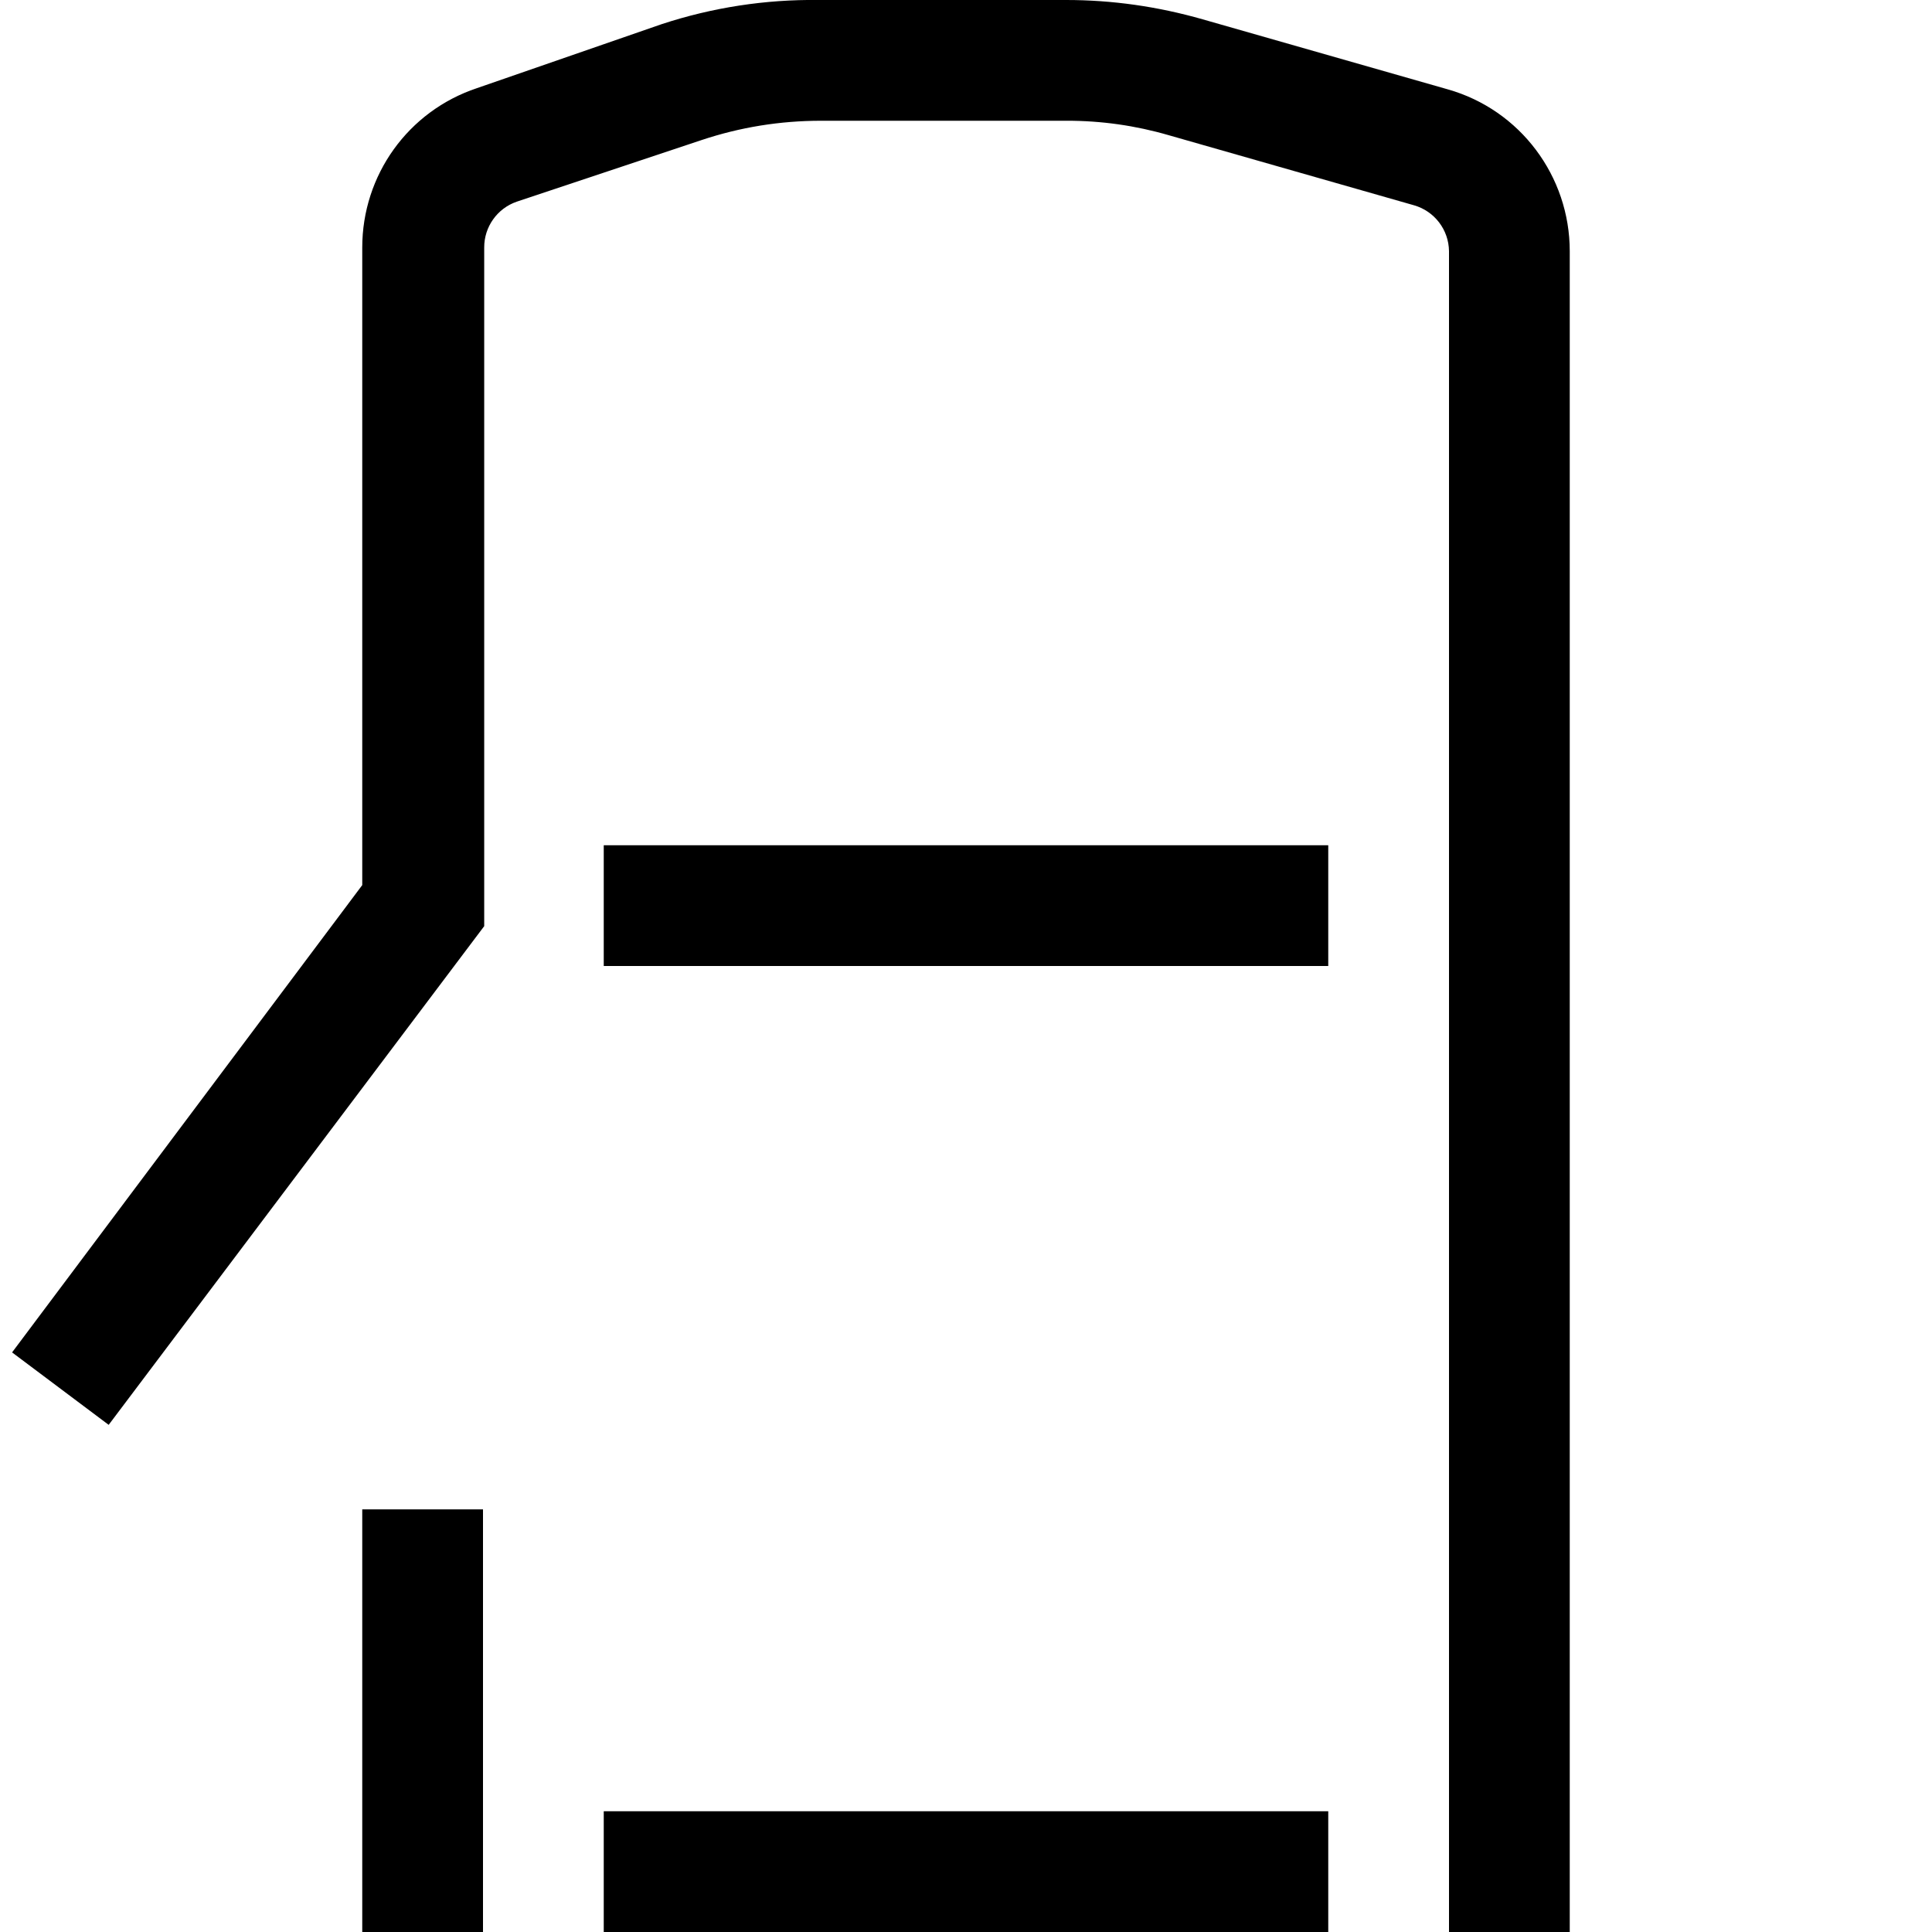
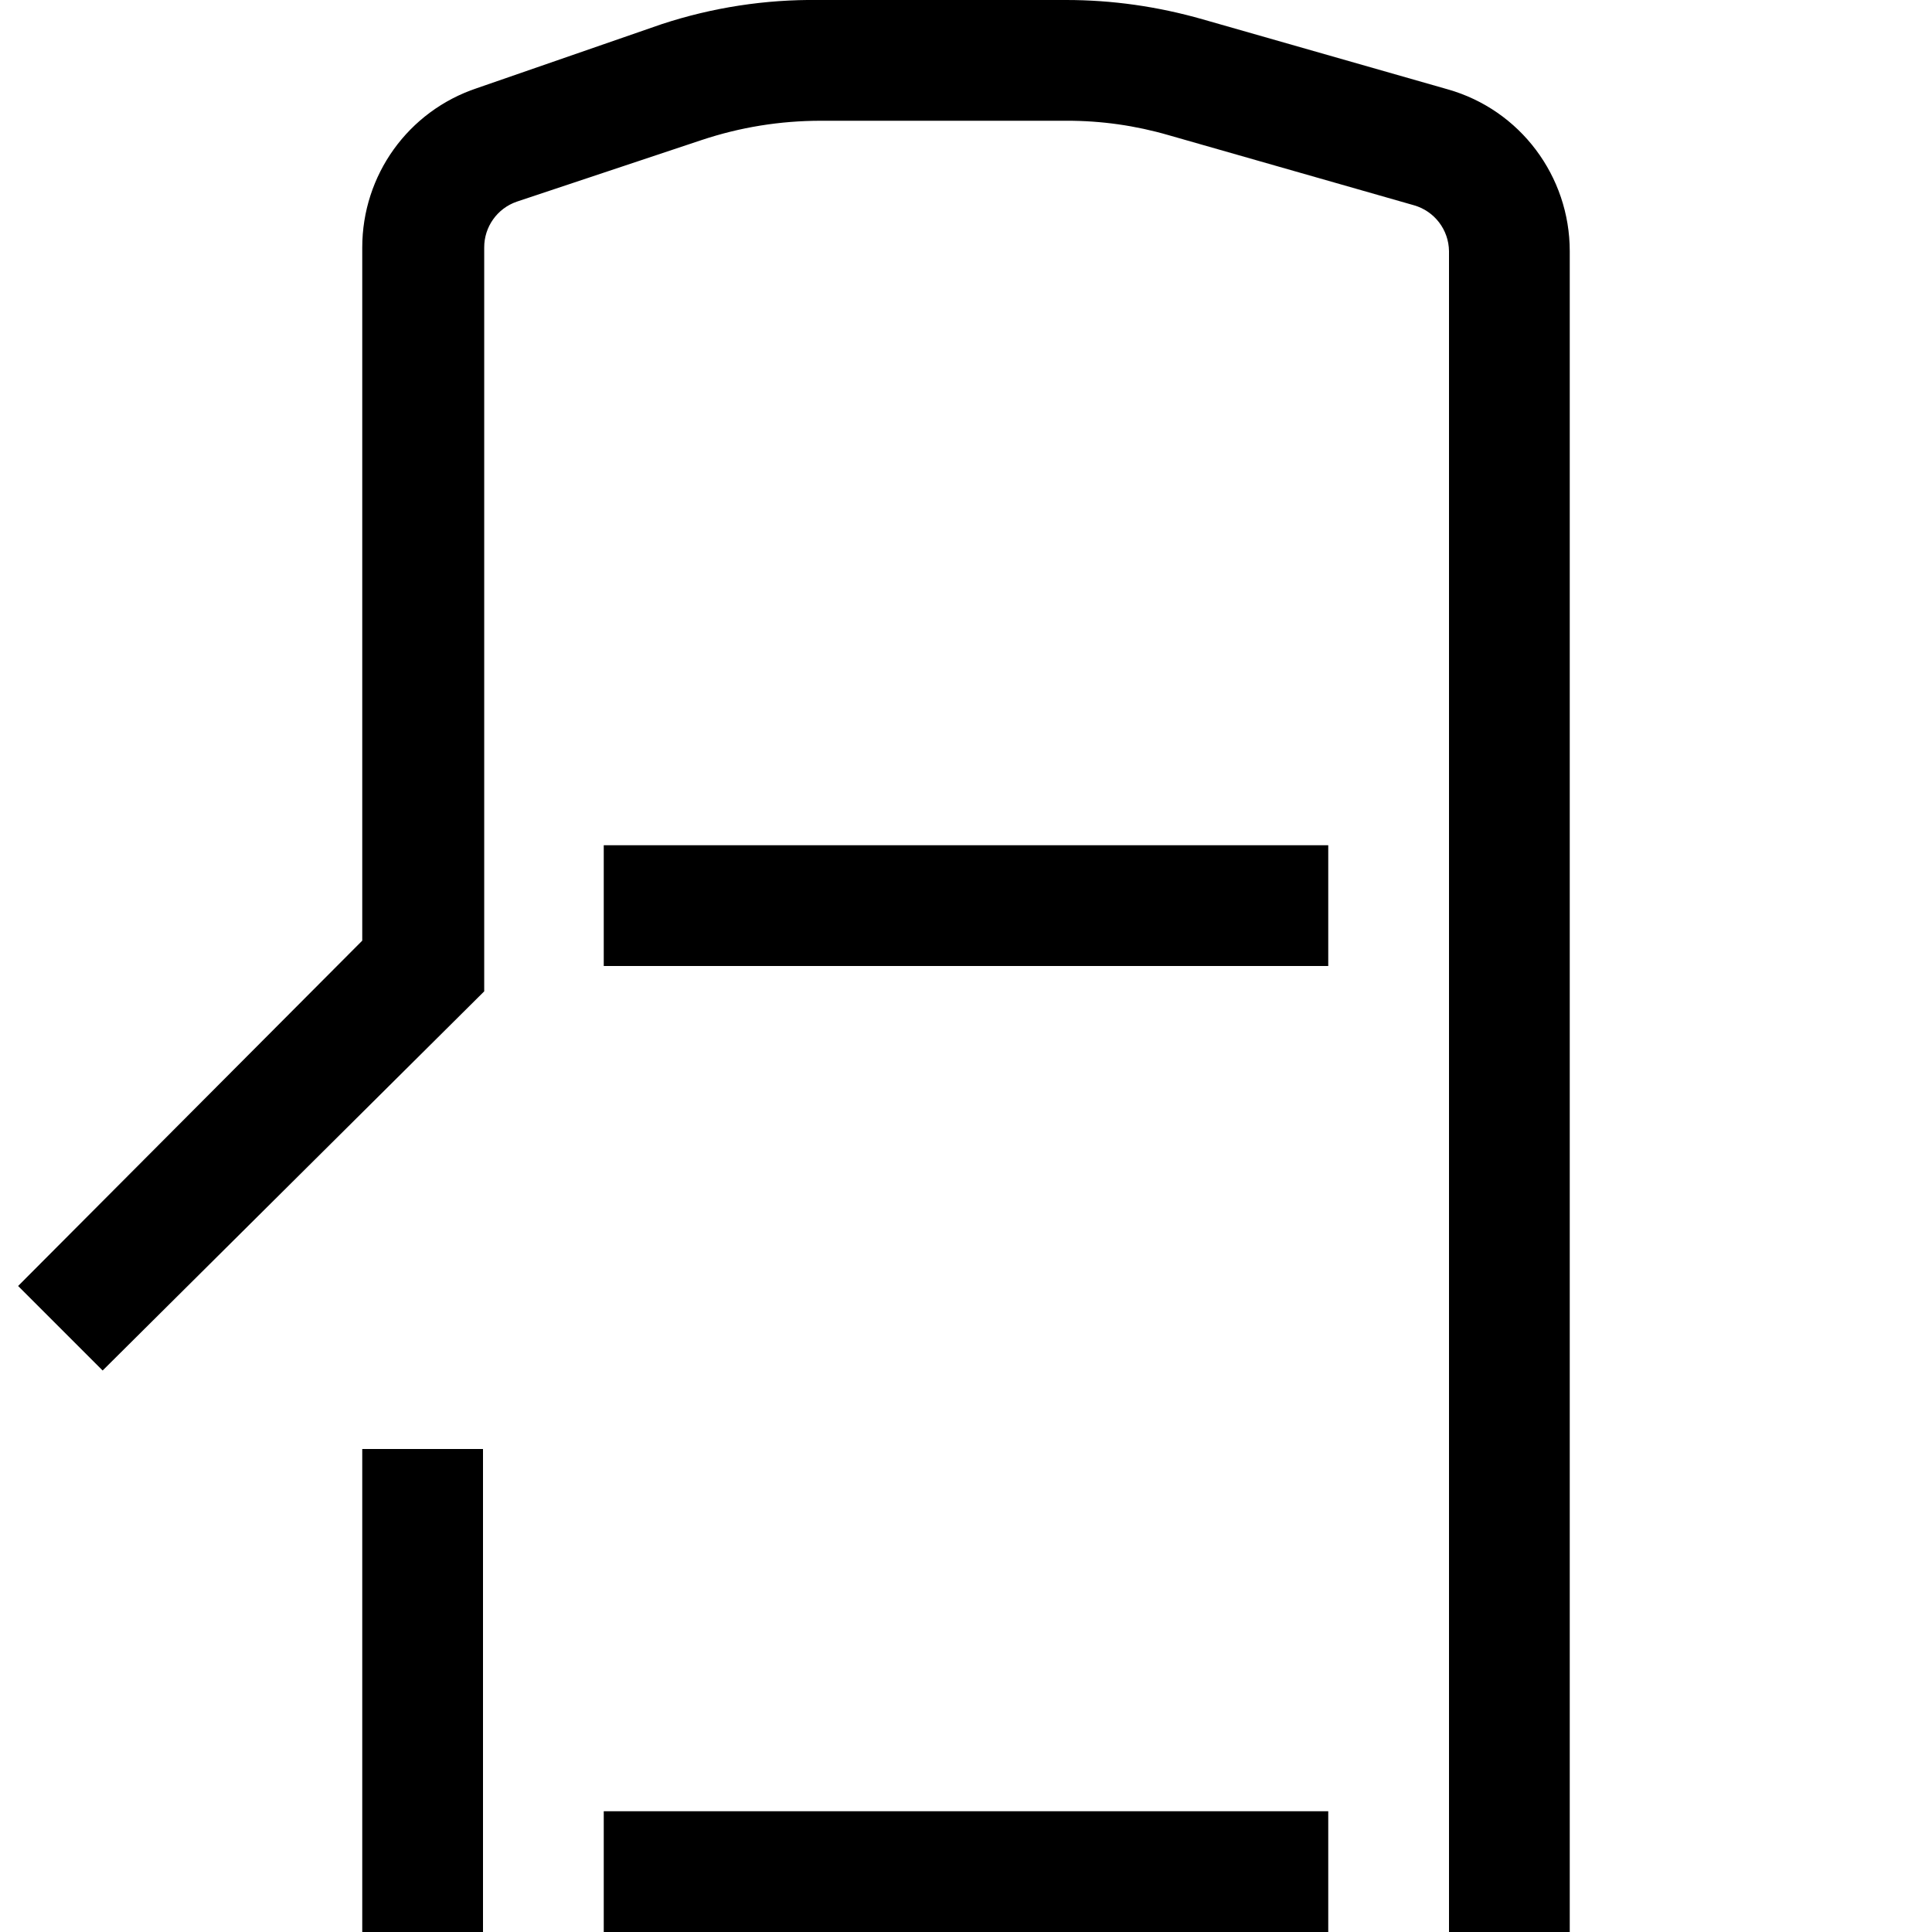
<svg xmlns="http://www.w3.org/2000/svg" width="16" height="16" fill="none">
-   <path fill="currentColor" d="M4 16H3v-3.5h1zm7 0H5v-1h6z" />
-   <path fill="currentColor" d="M8.83 0q.57 0 1.13.16l2.03.58c.6.17 1.01.72 1.01 1.34V16h-1V2.08a.4.4 0 0 0-.29-.38l-2.03-.58A3 3 0 0 0 8.83 1H6.8q-.51 0-.99.16l-1.53.51a.4.4 0 0 0-.27.38v5.62L.9 11.8l-.8-.6L3 7.33V2.05c0-.6.38-1.13.95-1.32L5.48.2a4 4 0 0 1 1.3-.2z" />
-   <path fill="currentColor" d="M11 8H5V7h6z" />
+   <path fill="currentColor" d="M4 12v4H3v-4zm7 3v1H5v-1zM3 2.05c0-.6.38-1.13.95-1.32L5.48.2a4 4 0 0 1 1.3-.2h2.05q.57 0 1.13.16l2.03.58c.6.17 1.01.72 1.01 1.34V16h-1V2.08a.4.4 0 0 0-.29-.38l-2.03-.58A3 3 0 0 0 8.83 1H6.8q-.51 0-.99.16l-1.53.51a.4.4 0 0 0-.27.38v6.16L.85 11.35l-.7-.7L3 7.79zM11 7v1H5V7z" />
</svg>
